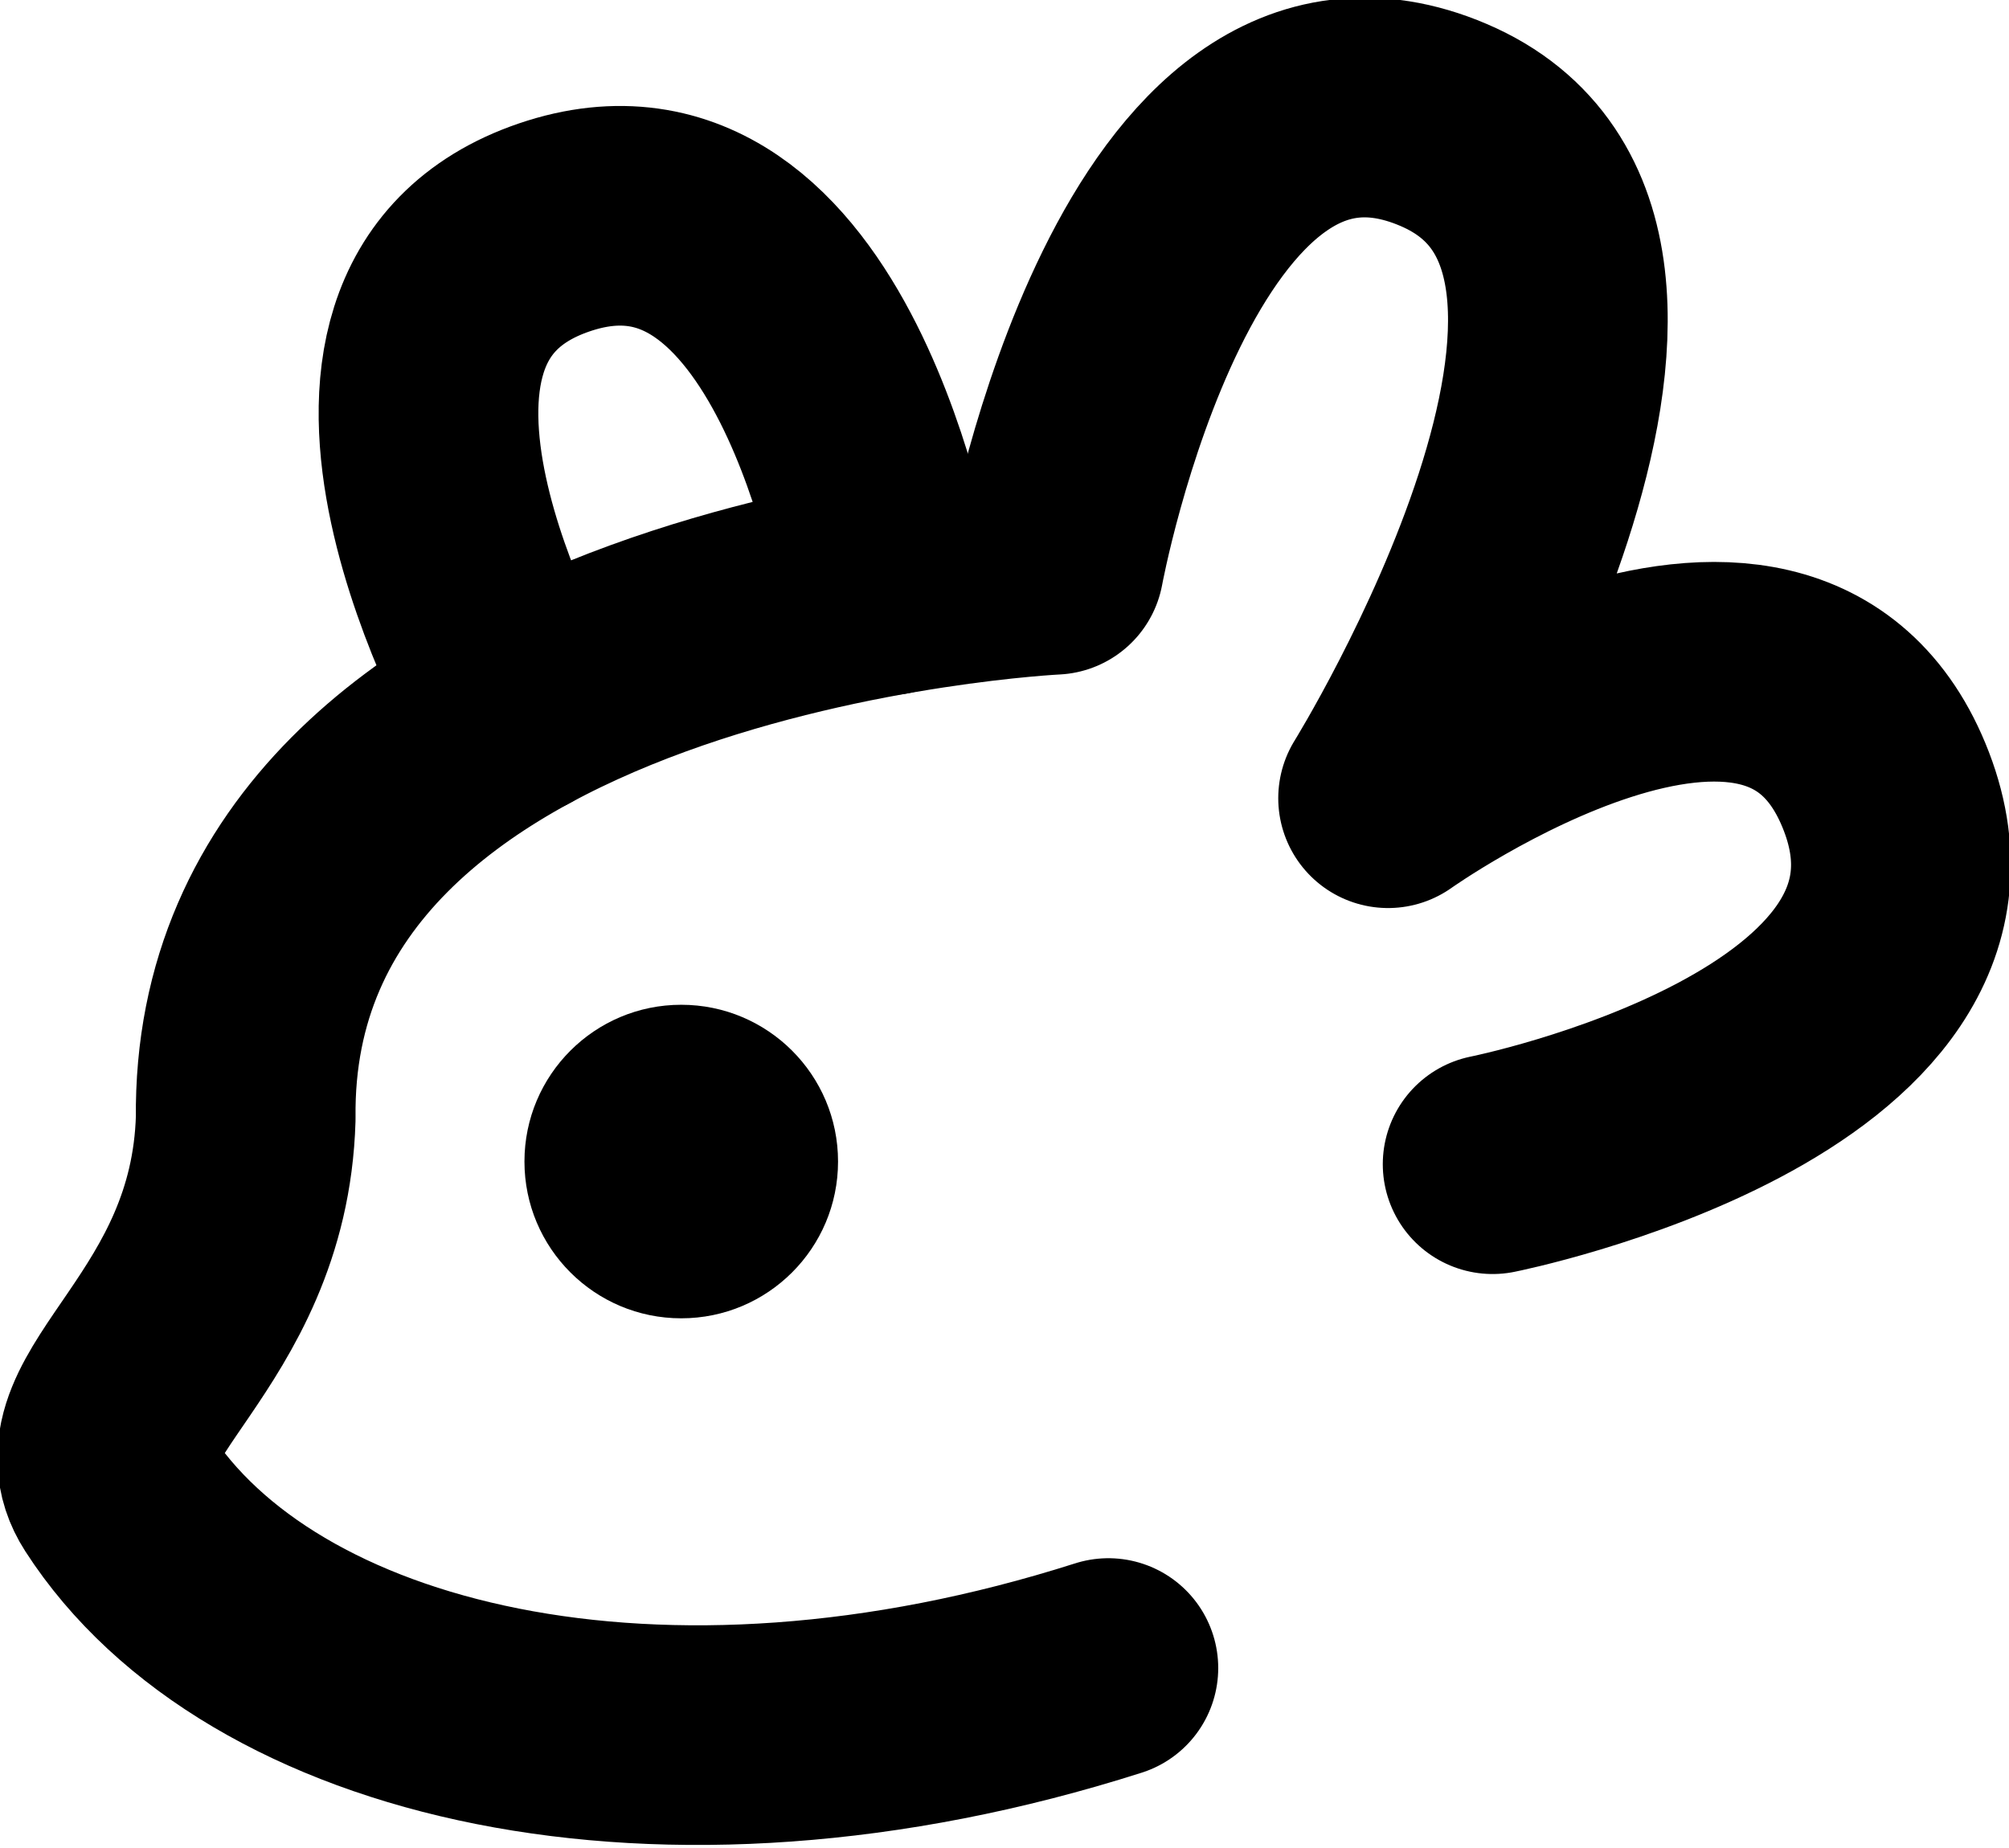
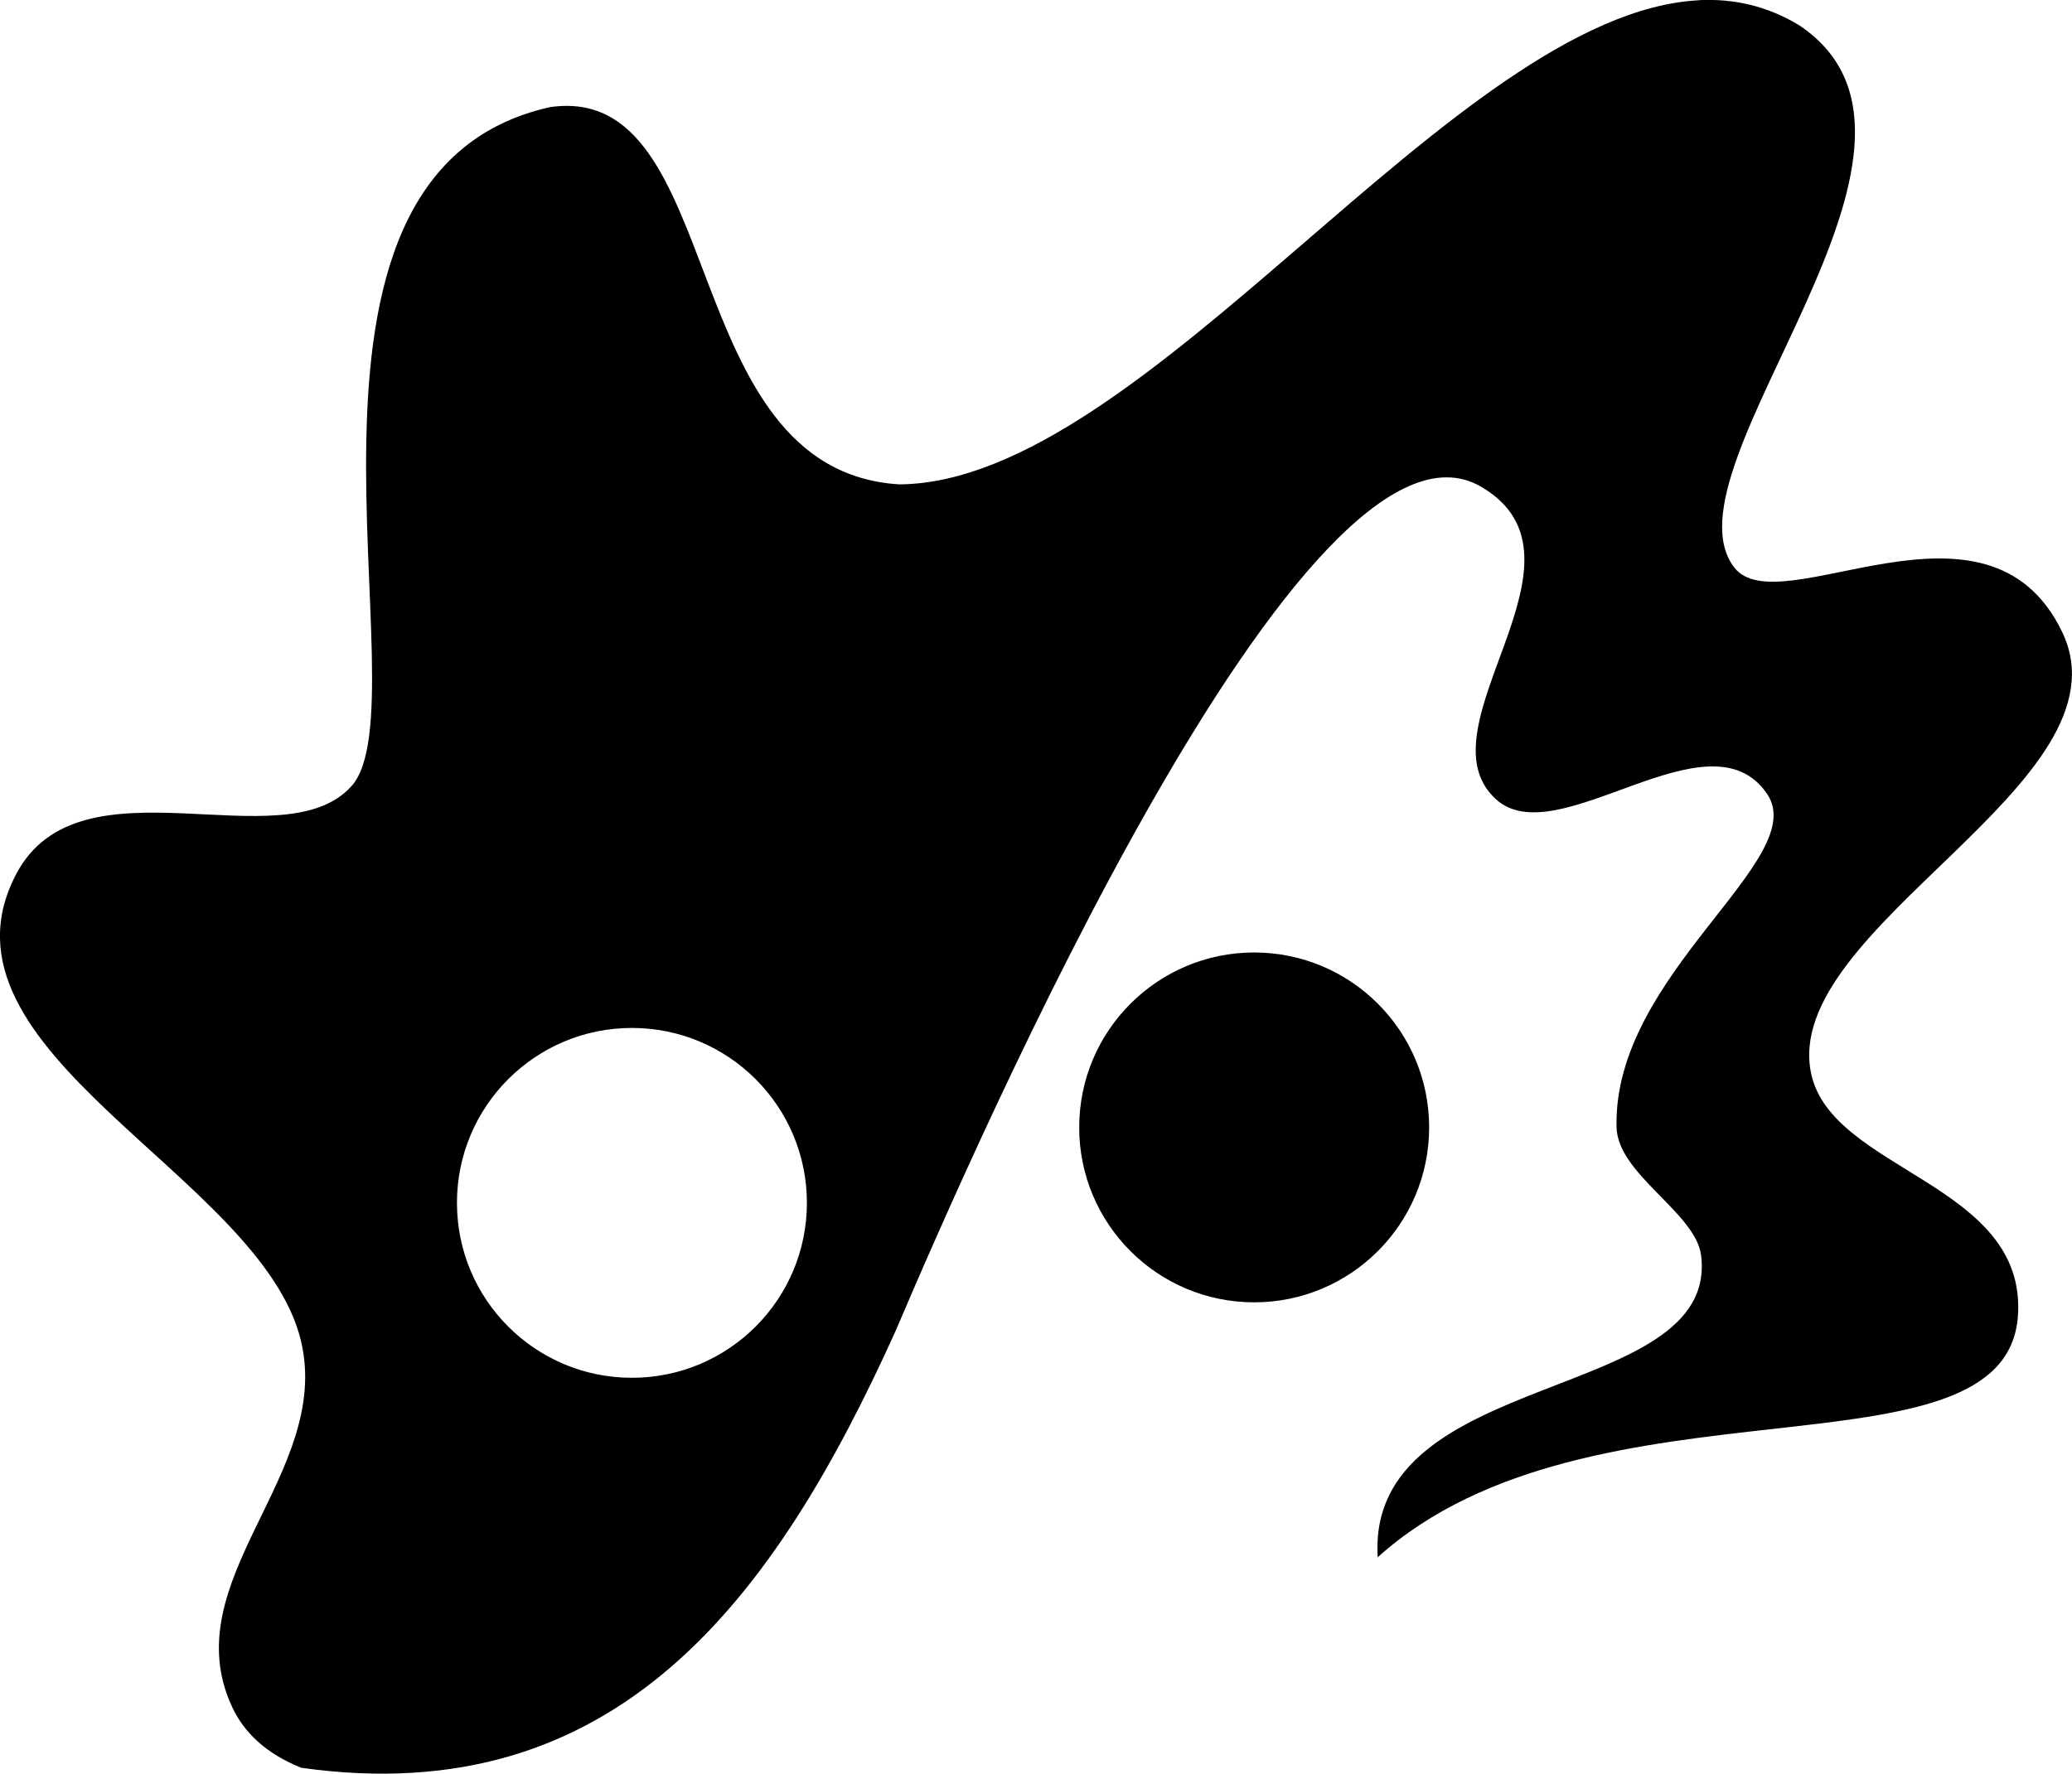
- <svg xmlns="http://www.w3.org/2000/svg" width="73.162mm" height="67.28mm" viewBox="0 0 73.162 67.28" version="1.1" id="svg1">
+ <svg xmlns="http://www.w3.org/2000/svg" width="41.447mm" height="35.489mm" viewBox="0 0 41.447 35.489" version="1.1" id="svg1" xml:space="preserve">
  <defs id="defs1" />
-   <g id="layer1" transform="translate(-64.63577,-87.74571)">
-     <g id="g1">
-       <g id="g37" transform="translate(2.373867,-57.24696)" style="display:inline">
-         <path style="fill:none;fill-opacity:1;stroke:#000000;stroke-width:8;stroke-linecap:round;stroke-linejoin:round;stroke-dasharray:none" d="m 102.626,205.747 c -16.391,5.227 -30.915,1.598 -36.08,-6.419 -1.982,-3.077 4.435,-5.746 4.664,-13.603 -0.219,-18.749 29.441,-20.161 29.441,-20.161 0,0 3.756,-20.476 14.182,-16.02 10.426,4.456 -2.021,24.522 -2.021,24.522 0,0 14.323,-10.197 18.146,-0.247 3.823,9.949 -14.339,13.577 -14.339,13.577" id="path37" />
-         <circle style="fill:#000000;fill-opacity:1;stroke:none;stroke-width:8;stroke-linecap:round;stroke-linejoin:round;stroke-dasharray:none" id="circle37" cx="87.071" cy="187.299" r="5.71" />
-         <path style="display:inline;fill:none;stroke:#000000;stroke-width:8;stroke-linecap:round;stroke-linejoin:round" d="m 75.515,91.601 c 0,0 -8.124,-14.223 1.334,-17.448 9.458,-3.225 12.134,13.039 12.134,13.039" id="path38" transform="translate(5.596713,79.12276)" />
-       </g>
+   <g id="layer1" transform="translate(-122.8113,-117.1933)">
+     <g id="g6" style="display:inline">
+       <path d="m 156.791,117.199 c -4.898,0.253 -11.044,9.647 -15.988,9.686 -4.521,-0.273 -3.404,-8.069 -6.99,-7.548 -5.993,1.337 -2.481,11.922 -3.97,13.585 -1.37,1.531 -5.433,-0.666 -6.708,1.761 -1.868,3.556 4.908,6.029 5.697,9.341 0.633,2.659 -2.559,4.786 -1.377,7.324 0.236,0.506 0.671,0.931 1.383,1.216 6.308,0.888 9.459,-3.363 11.886,-8.735 1.611,-3.781 8.222,-18.924 11.71,-16.899 2.475,1.438 -1.283,4.81 0.3,6.254 1.23,1.122 4.261,-1.819 5.425,-0.106 0.892,1.313 -3.092,3.604 -3.011,6.673 0.025,0.942 1.585,1.707 1.691,2.561 0.369,2.975 -6.703,2.224 -6.469,6.039 4.283,-3.849 12.575,-1.389 12.807,-4.834 0.179,-2.644 -3.718,-2.89 -4.136,-4.84 -0.628,-2.932 6.471,-5.824 5.02,-8.84 -1.502,-3.121 -5.671,-0.113 -6.564,-1.296 -1.523,-2.016 4.908,-8.428 1.309,-10.839 -0.642,-0.391 -1.316,-0.541 -2.016,-0.505 z m -8.892,19.052 a 3.5,3.5 0 0 0 -3.5,3.5 3.5,3.5 0 0 0 3.5,3.5 3.5,3.5 0 0 0 3.5,-3.5 3.5,3.5 0 0 0 -3.5,-3.5 z m -12.447,1.51 a 3.5,3.5 0 0 1 3.5,3.5 3.5,3.5 0 0 1 -3.5,3.5 3.5,3.5 0 0 1 -3.5,-3.5 3.5,3.5 0 0 1 3.5,-3.5 z" style="display:inline;stroke-width:4;stroke-linecap:square" id="path6" />
    </g>
  </g>
</svg>
